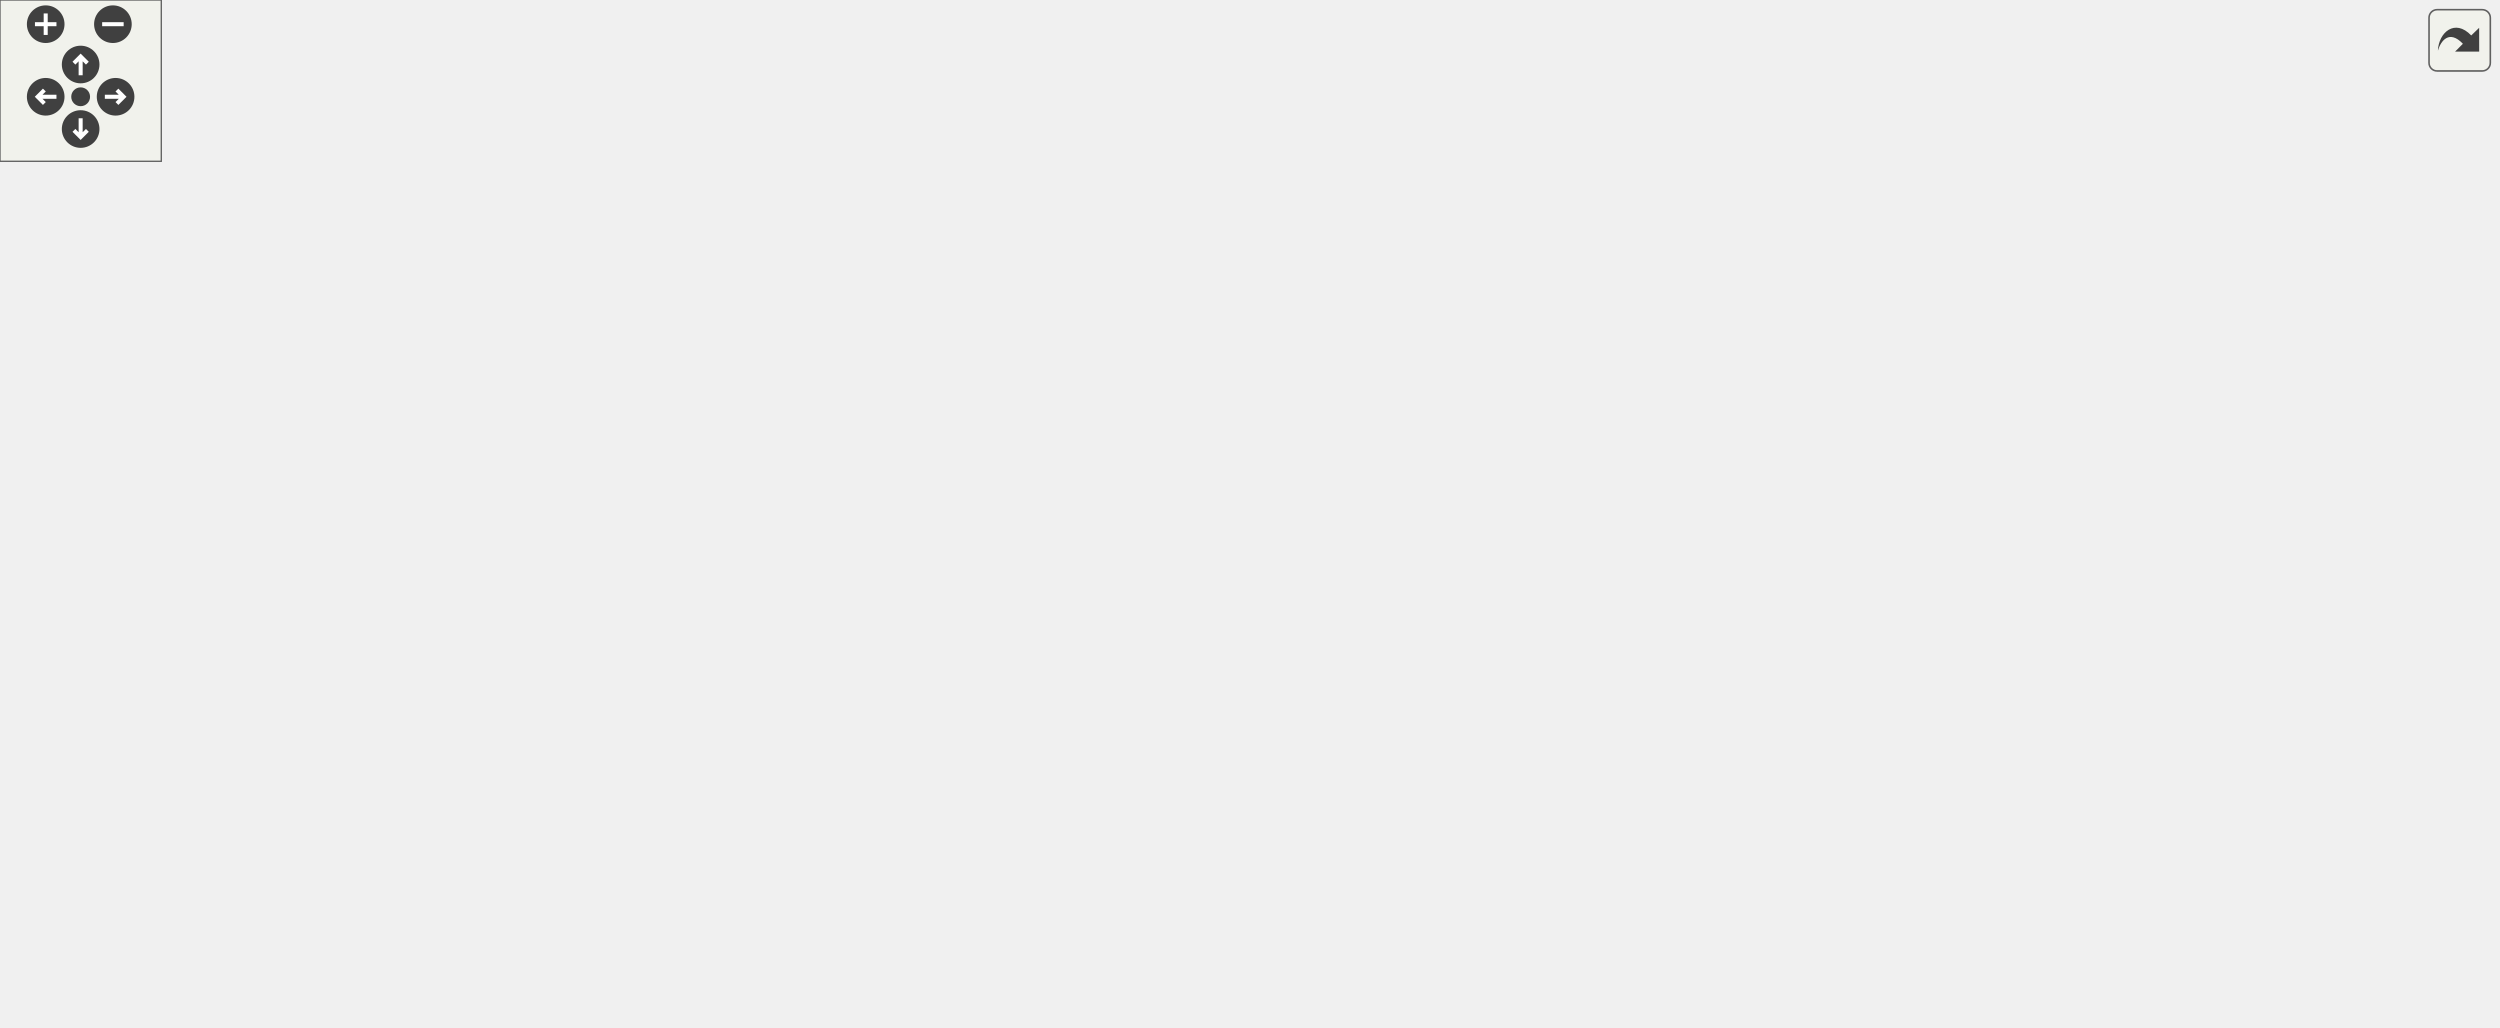
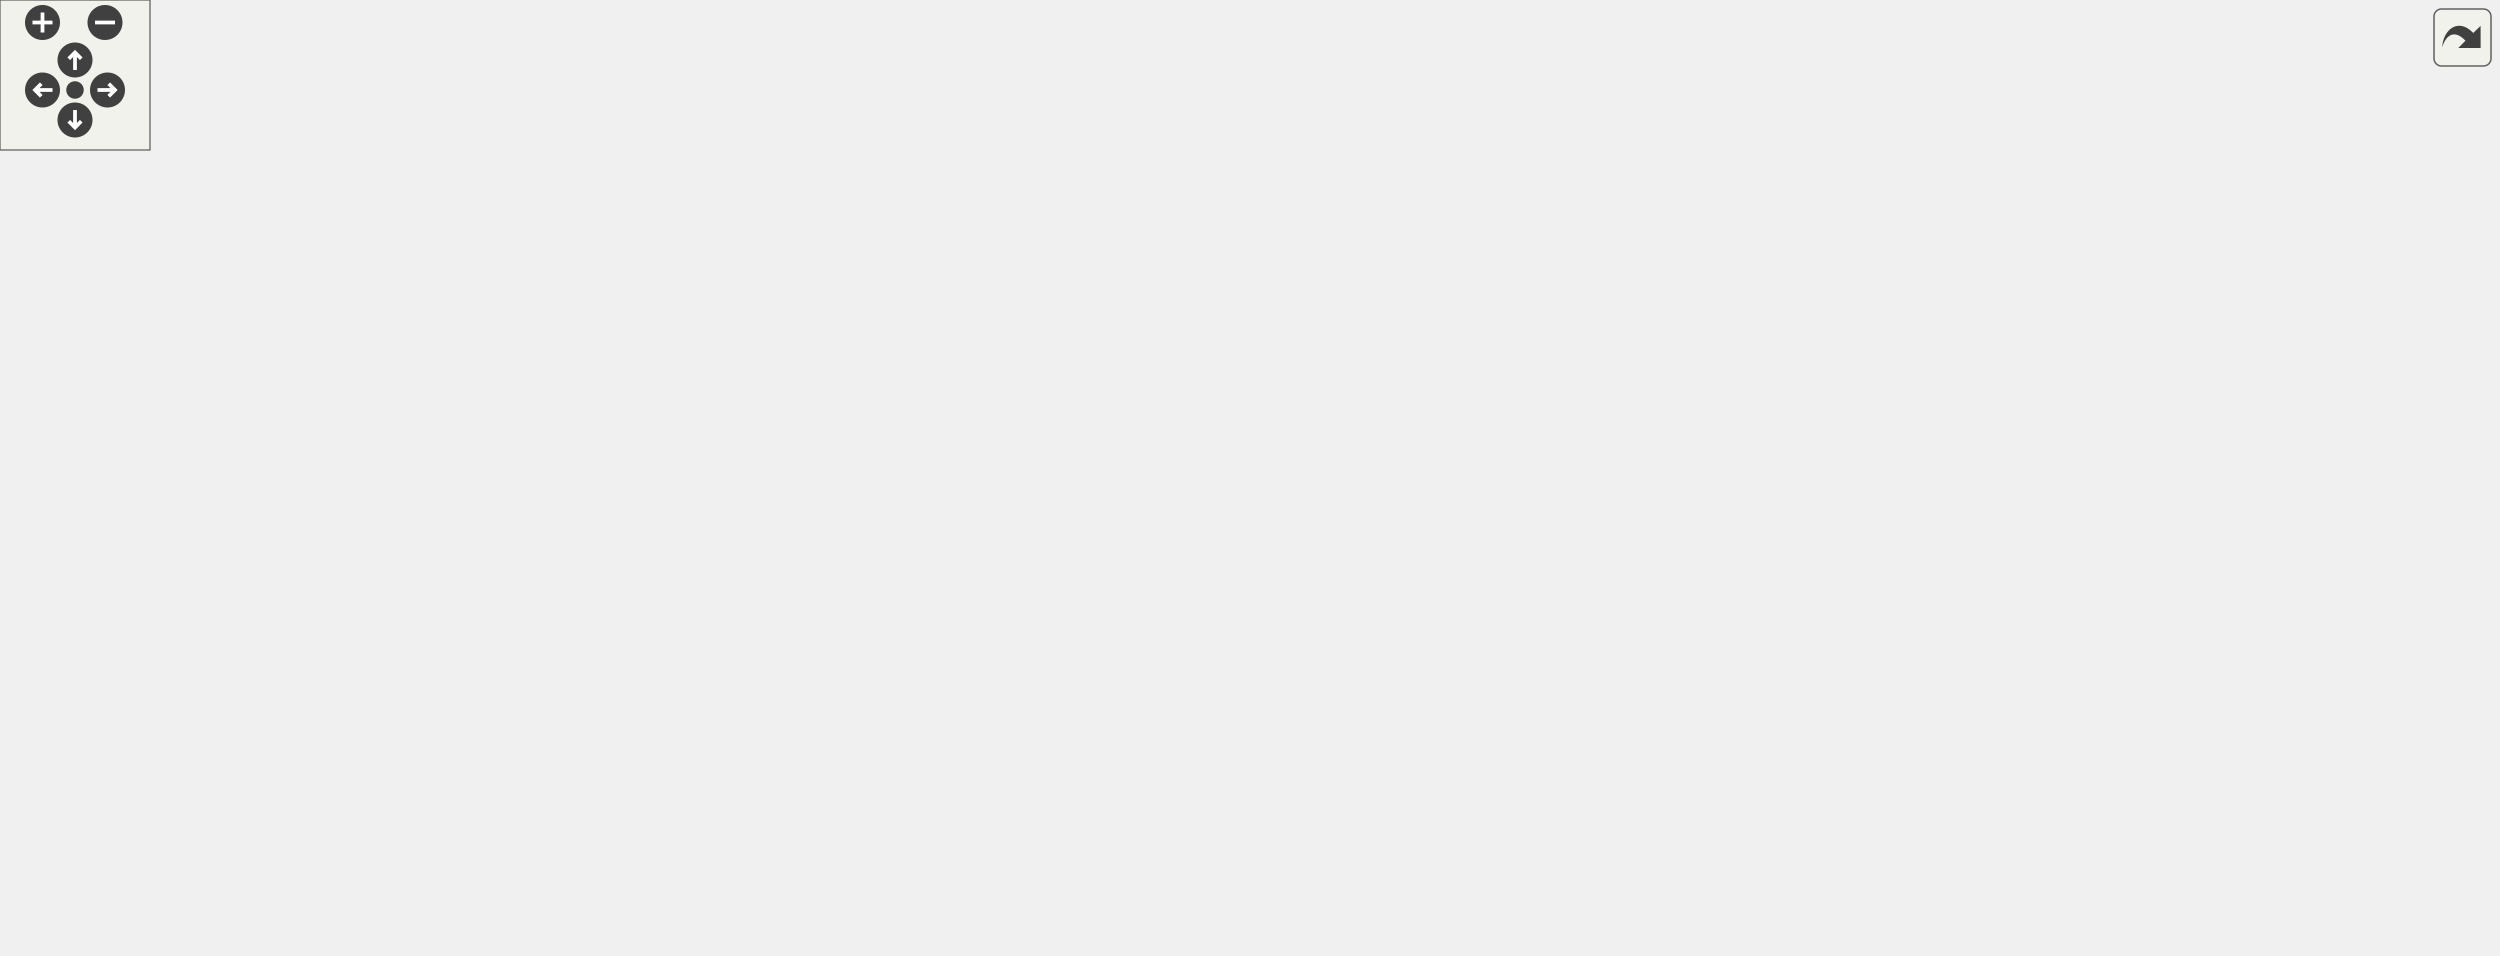
<svg xmlns="http://www.w3.org/2000/svg" xmlns:xlink="http://www.w3.org/1999/xlink" id="main" version="1.1" xml:space="preserve">
  <style type="text/css">
.edge:hover path { stroke: red; }
.edge:hover polygon { stroke: red; fill: red; }
</style>
  <defs>
    <circle id="rim" cx="0" cy="0" r="7" />
    <circle id="rim2" cx="0" cy="0" r="3.5" />
    <g id="zoomPlus">
      <use xlink:href="#rim" fill="#404040">
        <set attributeName="fill" to="#808080" begin="zoomplus.mouseover" end="zoomplus.mouseout" />
      </use>
      <path d="M-4,0h8M0,-4v8" fill="none" stroke="white" stroke-width="1.5" pointer-events="none" />
    </g>
    <g id="zoomMin">
      <use xlink:href="#rim" fill="#404040">
        <set attributeName="fill" to="#808080" begin="zoomminus.mouseover" end="zoomminus.mouseout" />
      </use>
      <path d="M-4,0h8" fill="none" stroke="white" stroke-width="1.5" pointer-events="none" />
    </g>
    <g id="dirArrow">
      <path fill="none" stroke="white" stroke-width="1.5" d="M0,-3.0v7 M-2.5,-0.5L0,-3.0L2.5,-0.5" />
    </g>
    <g id="resetDef">
      <use xlink:href="#rim2" fill="#404040">
        <set attributeName="fill" to="#808080" begin="reset.mouseover" end="reset.mouseout" />
      </use>
    </g>
  </defs>
  <svg id="graph" class="graph">
    <g id="viewport">
      <g id="node1" class="node">
        <g id="a_node1">
          <a xlink:title="declarations of S3Api class.">
-             <polygon fill="#bfbfbf" stroke="black" points="237,-280.5 237,-321.5 367,-321.5 367,-280.5 237,-280.5" />
-             <text text-anchor="start" x="245" y="-309.5" font-family="Helvetica,sans-Serif" font-size="10.00">/home/ugovaretto/projects</text>
-             <text text-anchor="start" x="245" y="-298.5" font-family="Helvetica,sans-Serif" font-size="10.00">/uv-cpp/s3client/repo/lib</text>
-             <text text-anchor="middle" x="302" y="-287.5" font-family="Helvetica,sans-Serif" font-size="10.00">/include/s3-api.h</text>
+             <polygon fill="#bfbfbf" stroke="black" points="386,-280.5 386,-321.5 516,-321.5 516,-280.5 386,-280.5" />
+             <text text-anchor="start" x="394" y="-309.5" font-family="Helvetica,sans-Serif" font-size="10.00">/home/ugovaretto/projects</text>
+             <text text-anchor="start" x="394" y="-298.5" font-family="Helvetica,sans-Serif" font-size="10.00">/uv-cpp/s3client/repo/lib</text>
+             <text text-anchor="middle" x="451" y="-287.5" font-family="Helvetica,sans-Serif" font-size="10.00">/include/s3-api.h</text>
          </a>
        </g>
      </g>
      <g id="node2" class="node">
        <g id="a_node2">
          <a xlink:href="aws__sign_8h.html" target="_top" xlink:title="Public interface to signing URLs and HTTP headers with the S3v4 protocol standard.">
-             <polygon fill="none" stroke="black" points="269,-168.5 269,-187.5 335,-187.5 335,-168.5 269,-168.5" />
-             <text text-anchor="middle" x="302" y="-175.5" font-family="Helvetica,sans-Serif" font-size="10.00">aws_sign.h</text>
+             <polygon fill="none" stroke="black" points="281,-168.5 281,-187.5 347,-187.5 347,-168.5 281,-168.5" />
+             <text text-anchor="middle" x="314" y="-175.5" font-family="Helvetica,sans-Serif" font-size="10.00">aws_sign.h</text>
          </a>
        </g>
      </g>
      <g id="edge1" class="edge">
-         <path fill="none" stroke="midnightblue" d="M302,-280.29C302,-257.48 302,-220.19 302,-197.78" />
-         <polygon fill="midnightblue" stroke="midnightblue" points="305.5,-197.57 302,-187.57 298.5,-197.57 305.5,-197.57" />
+         <path fill="none" stroke="midnightblue" d="M428.68,-280.29C401.44,-256.22 355.94,-216.04 331.23,-194.22" />
+         <polygon fill="midnightblue" stroke="midnightblue" points="333.52,-191.57 323.71,-187.57 328.89,-196.82 333.52,-191.57" />
      </g>
      <g id="node4" class="node">
        <g id="a_node4">
          <a xlink:title=" ">
-             <polygon fill="none" stroke="#bfbfbf" points="820.5,-0.5 820.5,-19.5 855.5,-19.5 855.5,-0.5 820.5,-0.5" />
-             <text text-anchor="middle" x="838" y="-7.5" font-family="Helvetica,sans-Serif" font-size="10.00">map</text>
+             <polygon fill="none" stroke="#bfbfbf" points="815.5,-0.5 815.5,-19.5 850.5,-19.5 850.5,-0.5 815.5,-0.5" />
+             <text text-anchor="middle" x="833" y="-7.5" font-family="Helvetica,sans-Serif" font-size="10.00">map</text>
          </a>
        </g>
      </g>
      <g id="edge41" class="edge">
-         <path fill="none" stroke="midnightblue" d="M367.03,-294.24C527.43,-279.18 929,-235.78 929,-179 929,-179 929,-179 929,-121 929,-78.47 888.11,-43.53 861.15,-25.12" />
-         <polygon fill="midnightblue" stroke="midnightblue" points="862.9,-22.08 852.62,-19.52 859.06,-27.93 862.9,-22.08" />
+         <path fill="none" stroke="midnightblue" d="M516.41,-296.92C646.44,-289.01 925,-262.34 925,-179 925,-179 925,-179 925,-121 925,-78.5 884.09,-43.77 856.83,-25.34" />
+         <polygon fill="midnightblue" stroke="midnightblue" points="858.49,-22.24 848.19,-19.73 854.67,-28.11 858.49,-22.24" />
      </g>
      <g id="node13" class="node">
        <g id="a_node13">
          <a xlink:href="response__parser_8h.html" target="_top" xlink:title="Functions to parse XML and HTTP headers.">
            <polygon fill="none" stroke="black" points="0,-112.5 0,-131.5 96,-131.5 96,-112.5 0,-112.5" />
            <text text-anchor="middle" x="48" y="-119.5" font-family="Helvetica,sans-Serif" font-size="10.00">response_parser.h</text>
          </a>
        </g>
      </g>
      <g id="edge18" class="edge">
-         <path fill="none" stroke="midnightblue" d="M260.39,-280.33C219.89,-260.15 157.64,-226.36 110,-188 91.69,-173.26 73.45,-153.34 61.54,-139.46" />
-         <polygon fill="midnightblue" stroke="midnightblue" points="64.12,-137.09 55,-131.69 58.77,-141.6 64.12,-137.09" />
+         <path fill="none" stroke="midnightblue" d="M385.73,-291.57C312.38,-279.34 192.75,-250.84 110,-188 91.28,-173.78 73.11,-153.78 61.34,-139.73" />
+         <polygon fill="midnightblue" stroke="midnightblue" points="63.93,-137.37 54.88,-131.85 58.51,-141.8 63.93,-137.37" />
      </g>
      <g id="node15" class="node">
        <g id="a_node15">
          <a xlink:href="s3-client_8h.html" target="_top" xlink:title="declaration of functions and data types for sending S3 requests, signing URLs and downloading and upl...">
-             <polygon fill="none" stroke="black" points="211,-224.5 211,-243.5 273,-243.5 273,-224.5 211,-224.5" />
-             <text text-anchor="middle" x="242" y="-231.5" font-family="Helvetica,sans-Serif" font-size="10.00">s3-client.h</text>
+             <polygon fill="none" stroke="black" points="224,-224.5 224,-243.5 286,-243.5 286,-224.5 224,-224.5" />
+             <text text-anchor="middle" x="255" y="-231.5" font-family="Helvetica,sans-Serif" font-size="10.00">s3-client.h</text>
          </a>
        </g>
      </g>
      <g id="edge23" class="edge">
-         <path fill="none" stroke="midnightblue" d="M284,-280.5C275.33,-271.11 265.06,-259.98 256.85,-251.08" />
-         <polygon fill="midnightblue" stroke="midnightblue" points="259.34,-248.63 249.99,-243.65 254.2,-253.37 259.34,-248.63" />
+         <path fill="none" stroke="midnightblue" d="M392.19,-280.5C359.15,-269.54 319,-256.22 290.69,-246.84" />
+         <polygon fill="midnightblue" stroke="midnightblue" points="291.43,-243.39 280.83,-243.57 289.22,-250.04 291.43,-243.39" />
      </g>
      <g id="node16" class="node">
        <g id="a_node16">
          <a xlink:href="webclient_8h.html" target="_top" xlink:title="declaration of WebClient class wrapping libcurl to send web requests.">
-             <polygon fill="none" stroke="black" points="518,-168.5 518,-187.5 584,-187.5 584,-168.5 518,-168.5" />
-             <text text-anchor="middle" x="551" y="-175.5" font-family="Helvetica,sans-Serif" font-size="10.00">webclient.h</text>
+             <polygon fill="none" stroke="black" points="501,-168.5 501,-187.5 567,-187.5 567,-168.5 501,-168.5" />
+             <text text-anchor="middle" x="534" y="-175.5" font-family="Helvetica,sans-Serif" font-size="10.00">webclient.h</text>
          </a>
        </g>
      </g>
      <g id="edge40" class="edge">
-         <path fill="none" stroke="midnightblue" d="M342.28,-280.42C393.47,-255.55 480.41,-213.3 524.16,-192.04" />
-         <polygon fill="midnightblue" stroke="midnightblue" points="525.85,-195.11 533.31,-187.6 522.79,-188.82 525.85,-195.11" />
+         <path fill="none" stroke="midnightblue" d="M464.52,-280.29C480.6,-256.85 507.16,-218.13 522.36,-195.96" />
+         <polygon fill="midnightblue" stroke="midnightblue" points="525.35,-197.8 528.12,-187.57 519.58,-193.84 525.35,-197.8" />
+       </g>
+       <g id="node22" class="node">
+         <g id="a_node22">
+           <a xlink:title=" ">
+             <polygon fill="none" stroke="#bfbfbf" points="953,-224.5 953,-243.5 999,-243.5 999,-224.5 953,-224.5" />
+             <text text-anchor="middle" x="976" y="-231.5" font-family="Helvetica,sans-Serif" font-size="10.00">variant</text>
+           </a>
+         </g>
+       </g>
+       <g id="edge42" class="edge">
+         <path fill="none" stroke="midnightblue" d="M516.1,-295.12C610.01,-287.5 788.72,-270.79 939,-244 940.24,-243.78 941.51,-243.54 942.79,-243.29" />
+         <polygon fill="midnightblue" stroke="midnightblue" points="943.58,-246.7 952.61,-241.16 942.09,-239.86 943.58,-246.7" />
      </g>
      <g id="node3" class="node">
        <g id="a_node3">
          <a xlink:href="common_8h.html" target="_top" xlink:title="Common definitions.">
            <polygon fill="none" stroke="black" points="252,-56.5 252,-75.5 314,-75.5 314,-56.5 252,-56.5" />
            <text text-anchor="middle" x="283" y="-63.5" font-family="Helvetica,sans-Serif" font-size="10.00">common.h</text>
          </a>
        </g>
      </g>
      <g id="edge2" class="edge">
-         <path fill="none" stroke="midnightblue" d="M300.51,-168.37C297.44,-150.62 290.37,-109.67 286.21,-85.6" />
-         <polygon fill="midnightblue" stroke="midnightblue" points="289.64,-84.85 284.48,-75.59 282.74,-86.04 289.64,-84.85" />
+         <path fill="none" stroke="midnightblue" d="M311.57,-168.37C306.54,-150.54 294.92,-109.3 288.15,-85.27" />
+         <polygon fill="midnightblue" stroke="midnightblue" points="291.5,-84.27 285.42,-75.59 284.77,-86.17 291.5,-84.27" />
      </g>
      <g id="node5" class="node">
        <g id="a_node5">
          <a xlink:title=" ">
            <polygon fill="none" stroke="#bfbfbf" points="262.5,-0.5 262.5,-19.5 303.5,-19.5 303.5,-0.5 262.5,-0.5" />
            <text text-anchor="middle" x="283" y="-7.5" font-family="Helvetica,sans-Serif" font-size="10.00">string</text>
          </a>
        </g>
      </g>
      <g id="edge17" class="edge">
-         <path fill="none" stroke="midnightblue" d="M283.73,-168.35C255.51,-153.83 202.34,-121.6 181,-76 165.69,-43.28 217.01,-25.19 252.33,-16.83" />
-         <polygon fill="midnightblue" stroke="midnightblue" points="253.23,-20.22 262.24,-14.64 251.72,-13.38 253.23,-20.22" />
+         <path fill="none" stroke="midnightblue" d="M292.97,-168.41C261.78,-154.38 204.46,-123.27 181,-76 164.9,-43.56 216.79,-25.33 252.37,-16.88" />
+         <polygon fill="midnightblue" stroke="midnightblue" points="253.34,-20.25 262.35,-14.66 251.83,-13.42 253.34,-20.25" />
      </g>
      <g id="node6" class="node">
        <g id="a_node6">
          <a xlink:href="url__utility_8h.html" target="_top" xlink:title="Internal utility functions to process and parse text and URLs and create S3 signature keys.">
-             <polygon fill="none" stroke="black" points="345,-112.5 345,-131.5 407,-131.5 407,-112.5 345,-112.5" />
-             <text text-anchor="middle" x="376" y="-119.5" font-family="Helvetica,sans-Serif" font-size="10.00">url_utility.h</text>
+             <polygon fill="none" stroke="black" points="342,-112.5 342,-131.5 404,-131.5 404,-112.5 342,-112.5" />
+             <text text-anchor="middle" x="373" y="-119.5" font-family="Helvetica,sans-Serif" font-size="10.00">url_utility.h</text>
          </a>
        </g>
      </g>
      <g id="edge5" class="edge">
-         <path fill="none" stroke="midnightblue" d="M313.89,-168.32C325.15,-160.11 342.29,-147.6 355.71,-137.81" />
-         <polygon fill="midnightblue" stroke="midnightblue" points="357.88,-140.56 363.89,-131.83 353.75,-134.9 357.88,-140.56" />
+         <path fill="none" stroke="midnightblue" d="M323.48,-168.32C332.2,-160.34 345.34,-148.31 355.9,-138.65" />
+         <polygon fill="midnightblue" stroke="midnightblue" points="358.33,-141.17 363.35,-131.83 353.61,-136 358.33,-141.17" />
      </g>
      <g id="edge3" class="edge">
-         <path fill="none" stroke="midnightblue" d="M314.11,-61.26C328.39,-59.58 345.54,-57.62 361,-56 531.36,-38.14 736.3,-19.89 809.95,-13.44" />
-         <polygon fill="midnightblue" stroke="midnightblue" points="810.57,-16.9 820.23,-12.54 809.96,-9.93 810.57,-16.9" />
+         <path fill="none" stroke="midnightblue" d="M314.11,-61.27C328.39,-59.59 345.55,-57.63 361,-56 529.58,-38.24 732.36,-19.93 805.24,-13.45" />
+         <polygon fill="midnightblue" stroke="midnightblue" points="805.76,-16.92 815.41,-12.55 805.14,-9.95 805.76,-16.92" />
      </g>
      <g id="edge4" class="edge">
        <path fill="none" stroke="midnightblue" d="M283,-56.08C283,-49.01 283,-38.86 283,-29.99" />
        <polygon fill="midnightblue" stroke="midnightblue" points="286.5,-29.75 283,-19.75 279.5,-29.75 286.5,-29.75" />
      </g>
      <g id="edge11" class="edge">
-         <path fill="none" stroke="midnightblue" d="M361.06,-112.32C346.41,-103.82 323.87,-90.73 306.76,-80.8" />
-         <polygon fill="midnightblue" stroke="midnightblue" points="308.31,-77.65 297.9,-75.65 304.8,-83.7 308.31,-77.65" />
+         <path fill="none" stroke="midnightblue" d="M358.54,-112.32C344.5,-103.9 322.95,-90.97 306.46,-81.07" />
+         <polygon fill="midnightblue" stroke="midnightblue" points="307.8,-77.8 297.42,-75.65 304.2,-83.8 307.8,-77.8" />
      </g>
      <g id="edge8" class="edge">
-         <path fill="none" stroke="midnightblue" d="M407.02,-115.12C449.24,-107 527.1,-91.56 593,-76 672.47,-57.23 765.44,-31.52 810.6,-18.8" />
-         <polygon fill="midnightblue" stroke="midnightblue" points="811.58,-22.15 820.25,-16.07 809.68,-15.42 811.58,-22.15" />
+         <path fill="none" stroke="midnightblue" d="M404.03,-115.14C446.25,-107.04 524.11,-91.63 590,-76 668.68,-57.34 760.66,-31.67 805.55,-18.89" />
+         <polygon fill="midnightblue" stroke="midnightblue" points="806.75,-22.19 815.4,-16.08 804.83,-15.46 806.75,-22.19" />
      </g>
      <g id="edge9" class="edge">
-         <path fill="none" stroke="midnightblue" d="M369.25,-112.49C359.29,-99.98 339.99,-75.96 323,-56 314.77,-46.33 305.34,-35.7 297.7,-27.2" />
-         <polygon fill="midnightblue" stroke="midnightblue" points="300.08,-24.61 290.78,-19.53 294.88,-29.3 300.08,-24.61" />
+         <path fill="none" stroke="midnightblue" d="M366.72,-112.44C357.42,-99.86 339.34,-75.75 323,-56 315,-46.34 305.72,-35.84 298.1,-27.42" />
+         <polygon fill="midnightblue" stroke="midnightblue" points="300.48,-24.84 291.16,-19.8 295.31,-29.55 300.48,-24.84" />
      </g>
      <g id="node7" class="node">
        <g id="a_node7">
          <a xlink:title=" ">
-             <polygon fill="none" stroke="#bfbfbf" points="453,-0.5 453,-19.5 509,-19.5 509,-0.5 453,-0.5" />
-             <text text-anchor="middle" x="481" y="-7.5" font-family="Helvetica,sans-Serif" font-size="10.00">algorithm</text>
+             <polygon fill="none" stroke="#bfbfbf" points="451,-0.5 451,-19.5 507,-19.5 507,-0.5 451,-0.5" />
+             <text text-anchor="middle" x="479" y="-7.5" font-family="Helvetica,sans-Serif" font-size="10.00">algorithm</text>
          </a>
        </g>
      </g>
      <g id="edge6" class="edge">
-         <path fill="none" stroke="midnightblue" d="M389.03,-112.23C401.14,-103.75 419.32,-90.13 433,-76 447.43,-61.1 461.21,-41.72 470.27,-28.02" />
-         <polygon fill="midnightblue" stroke="midnightblue" points="473.25,-29.85 475.74,-19.56 467.37,-26.05 473.25,-29.85" />
+         <path fill="none" stroke="midnightblue" d="M386.83,-112.43C399.65,-104.09 418.84,-90.56 433,-76 447.12,-61.49 460.14,-42.31 468.69,-28.55" />
+         <polygon fill="midnightblue" stroke="midnightblue" points="471.91,-30 474.09,-19.63 465.92,-26.38 471.91,-30" />
      </g>
      <g id="node8" class="node">
        <g id="a_node8">
          <a xlink:title=" ">
            <polygon fill="none" stroke="#bfbfbf" points="370,-56.5 370,-75.5 424,-75.5 424,-56.5 370,-56.5" />
            <text text-anchor="middle" x="397" y="-63.5" font-family="Helvetica,sans-Serif" font-size="10.00">iostream</text>
          </a>
        </g>
      </g>
      <g id="edge7" class="edge">
-         <path fill="none" stroke="midnightblue" d="M379.47,-112.08C382.31,-104.77 386.43,-94.18 389.96,-85.1" />
-         <polygon fill="midnightblue" stroke="midnightblue" points="393.23,-86.34 393.6,-75.75 386.71,-83.8 393.23,-86.34" />
+         <path fill="none" stroke="midnightblue" d="M376.96,-112.08C380.21,-104.77 384.92,-94.18 388.95,-85.1" />
+         <polygon fill="midnightblue" stroke="midnightblue" points="392.25,-86.31 393.11,-75.75 385.85,-83.47 392.25,-86.31" />
      </g>
      <g id="node9" class="node">
        <g id="a_node9">
          <a xlink:title=" ">
            <polygon fill="none" stroke="#bfbfbf" points="190,-56.5 190,-75.5 234,-75.5 234,-56.5 190,-56.5" />
            <text text-anchor="middle" x="212" y="-63.5" font-family="Helvetica,sans-Serif" font-size="10.00">vector</text>
          </a>
        </g>
      </g>
      <g id="edge10" class="edge">
-         <path fill="none" stroke="midnightblue" d="M350.01,-112.44C321.29,-102.99 274.99,-87.74 244.04,-77.55" />
-         <polygon fill="midnightblue" stroke="midnightblue" points="244.78,-74.11 234.18,-74.3 242.59,-80.76 244.78,-74.11" />
+         <path fill="none" stroke="midnightblue" d="M347.49,-112.44C319.45,-103.04 274.36,-87.91 243.97,-77.72" />
+         <polygon fill="midnightblue" stroke="midnightblue" points="244.87,-74.33 234.28,-74.47 242.65,-80.97 244.87,-74.33" />
      </g>
      <g id="node10" class="node">
        <g id="a_node10">
          <a xlink:href="lib_2include_2utility_8h.html" target="_top" xlink:title="internal utility functions">
-             <polygon fill="none" stroke="black" points="536.5,-56.5 536.5,-75.5 583.5,-75.5 583.5,-56.5 536.5,-56.5" />
-             <text text-anchor="middle" x="560" y="-63.5" font-family="Helvetica,sans-Serif" font-size="10.00">utility.h</text>
+             <polygon fill="none" stroke="black" points="533.5,-56.5 533.5,-75.5 580.5,-75.5 580.5,-56.5 533.5,-56.5" />
+             <text text-anchor="middle" x="557" y="-63.5" font-family="Helvetica,sans-Serif" font-size="10.00">utility.h</text>
          </a>
        </g>
      </g>
      <g id="edge12" class="edge">
-         <path fill="none" stroke="midnightblue" d="M405.16,-112.44C438.17,-102.75 491.88,-86.99 526.57,-76.81" />
-         <polygon fill="midnightblue" stroke="midnightblue" points="527.64,-80.15 536.25,-73.97 525.67,-73.43 527.64,-80.15" />
+         <path fill="none" stroke="midnightblue" d="M402.16,-112.44C435.17,-102.75 488.88,-86.99 523.57,-76.81" />
+         <polygon fill="midnightblue" stroke="midnightblue" points="524.64,-80.15 533.25,-73.97 522.67,-73.43 524.64,-80.15" />
      </g>
      <g id="edge15" class="edge">
-         <path fill="none" stroke="midnightblue" d="M536.38,-60.4C486.24,-50.62 369.16,-27.8 313.48,-16.94" />
-         <polygon fill="midnightblue" stroke="midnightblue" points="313.99,-13.48 303.51,-15 312.65,-20.35 313.99,-13.48" />
+         <path fill="none" stroke="midnightblue" d="M533.16,-60.3C483.38,-50.49 368.44,-27.84 313.42,-17" />
+         <polygon fill="midnightblue" stroke="midnightblue" points="314.05,-13.55 303.56,-15.05 312.7,-20.42 314.05,-13.55" />
      </g>
      <g id="edge13" class="edge">
-         <path fill="none" stroke="midnightblue" d="M547.31,-56.32C535.1,-47.98 516.42,-35.21 502,-25.35" />
-         <polygon fill="midnightblue" stroke="midnightblue" points="503.89,-22.41 493.66,-19.65 499.94,-28.19 503.89,-22.41" />
+         <path fill="none" stroke="midnightblue" d="M544.47,-56.32C532.41,-47.98 513.97,-35.21 499.73,-25.35" />
+         <polygon fill="midnightblue" stroke="midnightblue" points="501.72,-22.47 491.5,-19.65 497.73,-28.22 501.72,-22.47" />
      </g>
      <g id="node11" class="node">
        <g id="a_node11">
          <a xlink:title=" ">
-             <polygon fill="none" stroke="#bfbfbf" points="628.5,-0.5 628.5,-19.5 687.5,-19.5 687.5,-0.5 628.5,-0.5" />
-             <text text-anchor="middle" x="658" y="-7.5" font-family="Helvetica,sans-Serif" font-size="10.00">functional</text>
+             <polygon fill="none" stroke="#bfbfbf" points="626.5,-0.5 626.5,-19.5 685.5,-19.5 685.5,-0.5 626.5,-0.5" />
+             <text text-anchor="middle" x="656" y="-7.5" font-family="Helvetica,sans-Serif" font-size="10.00">functional</text>
          </a>
        </g>
      </g>
      <g id="edge14" class="edge">
-         <path fill="none" stroke="midnightblue" d="M575.75,-56.32C591.32,-47.74 615.38,-34.49 633.46,-24.52" />
-         <polygon fill="midnightblue" stroke="midnightblue" points="635.22,-27.55 642.29,-19.65 631.85,-21.42 635.22,-27.55" />
+         <path fill="none" stroke="midnightblue" d="M572.91,-56.32C588.64,-47.74 612.94,-34.49 631.21,-24.52" />
+         <polygon fill="midnightblue" stroke="midnightblue" points="633.03,-27.52 640.13,-19.65 629.68,-21.37 633.03,-27.52" />
      </g>
      <g id="node12" class="node">
        <g id="a_node12">
          <a xlink:title=" ">
-             <polygon fill="none" stroke="#bfbfbf" points="527.5,-0.5 527.5,-19.5 610.5,-19.5 610.5,-0.5 527.5,-0.5" />
-             <text text-anchor="middle" x="569" y="-7.5" font-family="Helvetica,sans-Serif" font-size="10.00">unordered_map</text>
+             <polygon fill="none" stroke="#bfbfbf" points="525.5,-0.5 525.5,-19.5 608.5,-19.5 608.5,-0.5 525.5,-0.5" />
+             <text text-anchor="middle" x="567" y="-7.5" font-family="Helvetica,sans-Serif" font-size="10.00">unordered_map</text>
          </a>
        </g>
      </g>
      <g id="edge16" class="edge">
-         <path fill="none" stroke="midnightblue" d="M561.49,-56.08C562.68,-48.93 564.39,-38.64 565.88,-29.69" />
-         <polygon fill="midnightblue" stroke="midnightblue" points="569.35,-30.19 567.54,-19.75 562.45,-29.04 569.35,-30.19" />
+         <path fill="none" stroke="midnightblue" d="M558.65,-56.08C559.98,-48.93 561.88,-38.64 563.54,-29.69" />
+         <polygon fill="midnightblue" stroke="midnightblue" points="567,-30.22 565.38,-19.75 560.12,-28.95 567,-30.22" />
      </g>
      <g id="edge22" class="edge">
        <path fill="none" stroke="midnightblue" d="M85.24,-112.44C127.98,-102.62 197.87,-86.56 242.1,-76.4" />
        <polygon fill="midnightblue" stroke="midnightblue" points="242.98,-79.79 251.94,-74.14 241.41,-72.97 242.98,-79.79" />
      </g>
      <g id="edge20" class="edge">
        <path fill="none" stroke="midnightblue" d="M53.76,-112.38C63.6,-98.36 85,-70.71 110,-56 155.28,-29.36 216.33,-18.28 252.49,-13.82" />
        <polygon fill="midnightblue" stroke="midnightblue" points="252.89,-17.3 262.43,-12.69 252.1,-10.34 252.89,-17.3" />
      </g>
      <g id="edge21" class="edge">
        <path fill="none" stroke="midnightblue" d="M73.99,-112.44C102.71,-102.99 149.01,-87.74 179.96,-77.55" />
        <polygon fill="midnightblue" stroke="midnightblue" points="181.41,-80.76 189.82,-74.3 179.22,-74.11 181.41,-80.76" />
      </g>
      <g id="node14" class="node">
        <g id="a_node14">
          <a xlink:title=" ">
            <polygon fill="none" stroke="#bfbfbf" points="16.5,-56.5 16.5,-75.5 57.5,-75.5 57.5,-56.5 16.5,-56.5" />
            <text text-anchor="middle" x="37" y="-63.5" font-family="Helvetica,sans-Serif" font-size="10.00">regex</text>
          </a>
        </g>
      </g>
      <g id="edge19" class="edge">
        <path fill="none" stroke="midnightblue" d="M46.18,-112.08C44.73,-104.93 42.63,-94.64 40.81,-85.69" />
        <polygon fill="midnightblue" stroke="midnightblue" points="44.21,-84.85 38.78,-75.75 37.35,-86.25 44.21,-84.85" />
      </g>
      <g id="edge24" class="edge">
-         <path fill="none" stroke="midnightblue" d="M251.64,-224.32C260.51,-216.34 273.87,-204.31 284.61,-194.65" />
-         <polygon fill="midnightblue" stroke="midnightblue" points="287.09,-197.13 292.18,-187.83 282.41,-191.92 287.09,-197.13" />
+         <path fill="none" stroke="midnightblue" d="M264.48,-224.32C273.2,-216.34 286.34,-204.31 296.9,-194.65" />
+         <polygon fill="midnightblue" stroke="midnightblue" points="299.33,-197.17 304.35,-187.83 294.61,-192 299.33,-197.17" />
      </g>
      <g id="edge25" class="edge">
-         <path fill="none" stroke="midnightblue" d="M244.2,-224.08C250.66,-197.95 269.61,-121.21 278.41,-85.58" />
-         <polygon fill="midnightblue" stroke="midnightblue" points="281.88,-86.12 280.88,-75.57 275.09,-84.44 281.88,-86.12" />
+         <path fill="none" stroke="midnightblue" d="M256.51,-224.08C260.91,-197.95 273.86,-121.21 279.87,-85.58" />
+         <polygon fill="midnightblue" stroke="midnightblue" points="283.34,-86.01 281.55,-75.57 276.44,-84.85 283.34,-86.01" />
      </g>
      <g id="edge38" class="edge">
-         <path fill="none" stroke="midnightblue" d="M233.32,-224.25C207.67,-197.31 136.36,-113.96 175,-56 192.13,-30.3 227.01,-19.26 252.51,-14.52" />
-         <polygon fill="midnightblue" stroke="midnightblue" points="253.14,-17.97 262.45,-12.9 252.02,-11.06 253.14,-17.97" />
+         <path fill="none" stroke="midnightblue" d="M245.11,-224.39C215.85,-197.85 134.16,-115.55 174,-56 191.31,-30.13 226.51,-19.11 252.24,-14.44" />
+         <polygon fill="midnightblue" stroke="midnightblue" points="252.94,-17.87 262.27,-12.84 251.84,-10.96 252.94,-17.87" />
      </g>
      <g id="edge39" class="edge">
-         <path fill="none" stroke="midnightblue" d="M238.48,-224.18C235.04,-215.22 229.91,-200.85 227,-188 218.93,-152.34 214.92,-109.71 213.17,-85.76" />
-         <polygon fill="midnightblue" stroke="midnightblue" points="216.65,-85.35 212.48,-75.61 209.66,-85.82 216.65,-85.35" />
+         <path fill="none" stroke="midnightblue" d="M252.69,-224.08C245.92,-197.95 226.04,-121.21 216.81,-85.58" />
+         <polygon fill="midnightblue" stroke="midnightblue" points="220.12,-84.37 214.22,-75.57 213.34,-86.13 220.12,-84.37" />
      </g>
      <g id="edge26" class="edge">
-         <path fill="none" stroke="midnightblue" d="M273.04,-227.58C328.42,-217.9 444.36,-197.64 507.6,-186.59" />
-         <polygon fill="midnightblue" stroke="midnightblue" points="508.4,-190 517.65,-184.83 507.2,-183.1 508.4,-190" />
+         <path fill="none" stroke="midnightblue" d="M286.19,-226.96C336.12,-217.3 434.13,-198.33 490.78,-187.37" />
+         <polygon fill="midnightblue" stroke="midnightblue" points="491.7,-190.75 500.85,-185.42 490.37,-183.88 491.7,-190.75" />
      </g>
      <g id="edge35" class="edge">
-         <path fill="none" stroke="midnightblue" d="M551.16,-168.36C550.92,-154.31 548.26,-126.63 532,-112 516.73,-98.26 390.91,-80.59 324.19,-72.05" />
-         <polygon fill="midnightblue" stroke="midnightblue" points="324.38,-68.55 314.02,-70.76 323.5,-75.49 324.38,-68.55" />
+         <path fill="none" stroke="midnightblue" d="M534.14,-168.38C533.87,-154.37 531.16,-126.73 515,-112 501.03,-99.27 387,-81.56 324.17,-72.62" />
+         <polygon fill="midnightblue" stroke="midnightblue" points="324.57,-69.15 314.18,-71.22 323.6,-76.08 324.57,-69.15" />
      </g>
      <g id="edge31" class="edge">
-         <path fill="none" stroke="midnightblue" d="M584.22,-177.57C658.61,-178.07 834.94,-174.62 872,-132 898.01,-102.08 869.98,-53.68 851.51,-28.11" />
-         <polygon fill="midnightblue" stroke="midnightblue" points="854.06,-25.68 845.25,-19.79 848.47,-29.89 854.06,-25.68" />
+         <path fill="none" stroke="midnightblue" d="M567.12,-177.78C643.64,-178.79 829.1,-176.49 868,-132 894.27,-101.96 865.3,-53.26 846.5,-27.77" />
+         <polygon fill="midnightblue" stroke="midnightblue" points="849.24,-25.6 840.38,-19.79 843.69,-29.86 849.24,-25.6" />
      </g>
      <g id="edge33" class="edge">
-         <path fill="none" stroke="midnightblue" d="M517.75,-169.01C496.96,-162.37 471.14,-150.89 455,-132 432.16,-105.27 457.74,-80.99 433,-56 401.24,-23.93 347.58,-14.53 313.79,-11.88" />
-         <polygon fill="midnightblue" stroke="midnightblue" points="313.77,-8.37 303.57,-11.24 313.33,-15.36 313.77,-8.37" />
+         <path fill="none" stroke="midnightblue" d="M505.72,-168.43C487.46,-161.47 464.65,-149.83 451,-132 429.9,-104.44 456.81,-81.26 433,-56 401.95,-23.07 347.85,-13.94 313.81,-11.58" />
+         <polygon fill="midnightblue" stroke="midnightblue" points="313.69,-8.07 303.51,-11.03 313.31,-15.06 313.69,-8.07" />
      </g>
      <g id="edge36" class="edge">
-         <path fill="none" stroke="midnightblue" d="M523.27,-168.44C493.57,-159.28 446.28,-144.69 413.33,-134.52" />
-         <polygon fill="midnightblue" stroke="midnightblue" points="414.19,-131.12 403.6,-131.52 412.12,-137.81 414.19,-131.12" />
+         <path fill="none" stroke="midnightblue" d="M508.49,-168.44C481.4,-159.36 438.41,-144.94 408.13,-134.78" />
+         <polygon fill="midnightblue" stroke="midnightblue" points="408.99,-131.38 398.39,-131.52 406.76,-138.01 408.99,-131.38" />
      </g>
      <g id="edge34" class="edge">
-         <path fill="none" stroke="midnightblue" d="M517.81,-172.96C474.89,-167.07 398.28,-154.35 336,-132 298.64,-118.59 258.48,-95.84 234.3,-81.12" />
-         <polygon fill="midnightblue" stroke="midnightblue" points="235.9,-78 225.56,-75.72 232.23,-83.95 235.9,-78" />
+         <path fill="none" stroke="midnightblue" d="M500.83,-172.42C460.32,-166.18 390.13,-153.28 333,-132 296.5,-118.4 257.33,-95.7 233.74,-81.04" />
+         <polygon fill="midnightblue" stroke="midnightblue" points="235.55,-78.04 225.22,-75.67 231.81,-83.96 235.55,-78.04" />
      </g>
      <g id="edge37" class="edge">
-         <path fill="none" stroke="midnightblue" d="M554.6,-168.22C558.06,-159.28 563.03,-144.94 565,-132 567.34,-116.6 565.72,-98.96 563.72,-85.95" />
-         <polygon fill="midnightblue" stroke="midnightblue" points="567.13,-85.12 561.95,-75.88 560.23,-86.33 567.13,-85.12" />
+         <path fill="none" stroke="midnightblue" d="M537.11,-168.49C540.27,-159.52 545.11,-144.94 548,-132 551.42,-116.69 553.76,-99.05 555.2,-86.01" />
+         <polygon fill="midnightblue" stroke="midnightblue" points="558.7,-86.22 556.23,-75.91 551.73,-85.51 558.7,-86.22" />
      </g>
      <g id="node17" class="node">
        <g id="a_node17">
          <a xlink:title=" ">
-             <polygon fill="none" stroke="#bfbfbf" points="463.5,-112.5 463.5,-131.5 522.5,-131.5 522.5,-112.5 463.5,-112.5" />
-             <text text-anchor="middle" x="493" y="-119.5" font-family="Helvetica,sans-Serif" font-size="10.00">curl/curl.h</text>
+             <polygon fill="none" stroke="#bfbfbf" points="662.5,-112.5 662.5,-131.5 721.5,-131.5 721.5,-112.5 662.5,-112.5" />
+             <text text-anchor="middle" x="692" y="-119.5" font-family="Helvetica,sans-Serif" font-size="10.00">curl/curl.h</text>
          </a>
        </g>
      </g>
      <g id="edge27" class="edge">
-         <path fill="none" stroke="midnightblue" d="M541.68,-168.32C533.11,-160.34 520.19,-148.31 509.81,-138.65" />
-         <polygon fill="midnightblue" stroke="midnightblue" points="512.19,-136.09 502.49,-131.83 507.42,-141.21 512.19,-136.09" />
+         <path fill="none" stroke="midnightblue" d="M559.04,-168.44C585.62,-159.36 627.81,-144.94 657.52,-134.78" />
+         <polygon fill="midnightblue" stroke="midnightblue" points="658.75,-138.06 667.08,-131.52 656.49,-131.44 658.75,-138.06" />
      </g>
      <g id="node18" class="node">
        <g id="a_node18">
          <a xlink:title=" ">
-             <polygon fill="none" stroke="#bfbfbf" points="617.5,-112.5 617.5,-131.5 680.5,-131.5 680.5,-112.5 617.5,-112.5" />
-             <text text-anchor="middle" x="649" y="-119.5" font-family="Helvetica,sans-Serif" font-size="10.00">curl/easy.h</text>
+             <polygon fill="none" stroke="#bfbfbf" points="739.5,-112.5 739.5,-131.5 802.5,-131.5 802.5,-112.5 739.5,-112.5" />
+             <text text-anchor="middle" x="771" y="-119.5" font-family="Helvetica,sans-Serif" font-size="10.00">curl/easy.h</text>
          </a>
        </g>
      </g>
      <g id="edge28" class="edge">
-         <path fill="none" stroke="midnightblue" d="M566.75,-168.32C582.32,-159.74 606.38,-146.49 624.46,-136.52" />
-         <polygon fill="midnightblue" stroke="midnightblue" points="626.22,-139.55 633.29,-131.65 622.85,-133.42 626.22,-139.55" />
+         <path fill="none" stroke="midnightblue" d="M567.2,-169.43C609.6,-159.77 683,-143.05 729.17,-132.53" />
+         <polygon fill="midnightblue" stroke="midnightblue" points="730.18,-135.89 739.16,-130.26 728.63,-129.06 730.18,-135.89" />
      </g>
      <g id="node19" class="node">
        <g id="a_node19">
          <a xlink:title=" ">
-             <polygon fill="none" stroke="#bfbfbf" points="699,-112.5 699,-131.5 737,-131.5 737,-112.5 699,-112.5" />
-             <text text-anchor="middle" x="718" y="-119.5" font-family="Helvetica,sans-Serif" font-size="10.00">array</text>
+             <polygon fill="none" stroke="#bfbfbf" points="821,-112.5 821,-131.5 859,-131.5 859,-112.5 821,-112.5" />
+             <text text-anchor="middle" x="840" y="-119.5" font-family="Helvetica,sans-Serif" font-size="10.00">array</text>
          </a>
        </g>
      </g>
      <g id="edge29" class="edge">
-         <path fill="none" stroke="midnightblue" d="M577.46,-168.44C607.87,-158.61 657.61,-142.53 689.03,-132.37" />
-         <polygon fill="midnightblue" stroke="midnightblue" points="690.5,-135.57 698.93,-129.16 688.34,-128.91 690.5,-135.57" />
+         <path fill="none" stroke="midnightblue" d="M567.27,-173.26C617.96,-167.2 717.65,-153.9 810.95,-131.95" />
+         <polygon fill="midnightblue" stroke="midnightblue" points="811.92,-135.31 820.83,-129.58 810.29,-128.51 811.92,-135.31" />
      </g>
      <g id="node20" class="node">
        <g id="a_node20">
          <a xlink:title=" ">
-             <polygon fill="none" stroke="#bfbfbf" points="755,-112.5 755,-131.5 801,-131.5 801,-112.5 755,-112.5" />
-             <text text-anchor="middle" x="778" y="-119.5" font-family="Helvetica,sans-Serif" font-size="10.00">atomic</text>
+             <polygon fill="none" stroke="#bfbfbf" points="460,-112.5 460,-131.5 506,-131.5 506,-112.5 460,-112.5" />
+             <text text-anchor="middle" x="483" y="-119.5" font-family="Helvetica,sans-Serif" font-size="10.00">atomic</text>
          </a>
        </g>
      </g>
      <g id="edge30" class="edge">
-         <path fill="none" stroke="midnightblue" d="M584.24,-169.83C621.17,-161.76 682.79,-147.96 744.98,-132.17" />
-         <polygon fill="midnightblue" stroke="midnightblue" points="746.14,-135.49 754.96,-129.62 744.41,-128.7 746.14,-135.49" />
+         <path fill="none" stroke="midnightblue" d="M525.58,-168.08C518.15,-160.22 507.15,-148.57 498.19,-139.08" />
+         <polygon fill="midnightblue" stroke="midnightblue" points="500.68,-136.62 491.26,-131.75 495.59,-141.42 500.68,-136.62" />
      </g>
      <g id="node21" class="node">
        <g id="a_node21">
          <a xlink:title=" ">
-             <polygon fill="none" stroke="#bfbfbf" points="819,-112.5 819,-131.5 863,-131.5 863,-112.5 819,-112.5" />
-             <text text-anchor="middle" x="841" y="-119.5" font-family="Helvetica,sans-Serif" font-size="10.00">mutex</text>
+             <polygon fill="none" stroke="#bfbfbf" points="600,-112.5 600,-131.5 644,-131.5 644,-112.5 600,-112.5" />
+             <text text-anchor="middle" x="622" y="-119.5" font-family="Helvetica,sans-Serif" font-size="10.00">mutex</text>
          </a>
        </g>
      </g>
      <g id="edge32" class="edge">
-         <path fill="none" stroke="midnightblue" d="M584.35,-172.41C632.06,-165.58 722.69,-151.65 808.79,-132.07" />
-         <polygon fill="midnightblue" stroke="midnightblue" points="809.77,-135.44 818.73,-129.79 808.2,-128.62 809.77,-135.44" />
+         <path fill="none" stroke="midnightblue" d="M548.14,-168.32C561.87,-159.9 582.94,-146.97 599.06,-137.07" />
+         <polygon fill="midnightblue" stroke="midnightblue" points="601.2,-139.87 607.9,-131.65 597.54,-133.9 601.2,-139.87" />
      </g>
    </g>
  </svg>
  <g id="navigator" transform="translate(0 0)" fill="#404254">
    <rect fill="#f2f5e9" fill-opacity="0.5" stroke="#606060" stroke-width=".5" x="0" y="0" width="60" height="60" />
    <use id="zoomplus" xlink:href="#zoomPlus" x="17" y="9" />
    <use id="zoomminus" xlink:href="#zoomMin" x="42" y="9" />
    <use id="reset" xlink:href="#resetDef" x="30" y="36" />
    <g id="arrowUp" xlink:href="#dirArrow" transform="translate(30 24)">
      <use xlink:href="#rim" fill="#404040">
        <set attributeName="fill" to="#808080" begin="arrowUp.mouseover" end="arrowUp.mouseout" />
      </use>
      <path fill="none" stroke="white" stroke-width="1.5" d="M0,-3.0v7 M-2.5,-0.5L0,-3.0L2.5,-0.5" />
    </g>
    <g id="arrowRight" xlink:href="#dirArrow" transform="rotate(90) translate(36 -43)">
      <use xlink:href="#rim" fill="#404040">
        <set attributeName="fill" to="#808080" begin="arrowRight.mouseover" end="arrowRight.mouseout" />
      </use>
      <path fill="none" stroke="white" stroke-width="1.5" d="M0,-3.0v7 M-2.5,-0.5L0,-3.0L2.5,-0.5" />
    </g>
    <g id="arrowDown" xlink:href="#dirArrow" transform="rotate(180) translate(-30 -48)">
      <use xlink:href="#rim" fill="#404040">
        <set attributeName="fill" to="#808080" begin="arrowDown.mouseover" end="arrowDown.mouseout" />
      </use>
      <path fill="none" stroke="white" stroke-width="1.5" d="M0,-3.0v7 M-2.5,-0.5L0,-3.0L2.5,-0.5" />
    </g>
    <g id="arrowLeft" xlink:href="#dirArrow" transform="rotate(270) translate(-36 17)">
      <use xlink:href="#rim" fill="#404040">
        <set attributeName="fill" to="#808080" begin="arrowLeft.mouseover" end="arrowLeft.mouseout" />
      </use>
      <path fill="none" stroke="white" stroke-width="1.5" d="M0,-3.0v7 M-2.5,-0.5L0,-3.0L2.5,-0.5" />
    </g>
  </g>
  <svg viewBox="0 0 15 15" width="100%" height="30px" preserveAspectRatio="xMaxYMin meet">
    <g id="arrow_out" transform="scale(0.3 0.3)">
      <a xlink:href="s3-api_8h__incl_org.svg" target="_base">
        <rect id="button" ry="5" rx="5" y="6" x="6" height="38" width="38" fill="#f2f5e9" fill-opacity="0.5" stroke="#606060" stroke-width="1.0" />
        <path id="arrow" d="M 11.5,31.437 C 11.94,20.098 22.043,11.323 32.159,21.979 L 37.069,17.246 C 37.069,17.246 37.088,32 37.088,32 L 22.16,31.978 C 22.16,31.978 26.998,27.14 26.998,27.14 C 18.529,18.264 13.292,25.23 11.5,31.437 z" style="fill:#404040;" />
      </a>
    </g>
  </svg>
</svg>
